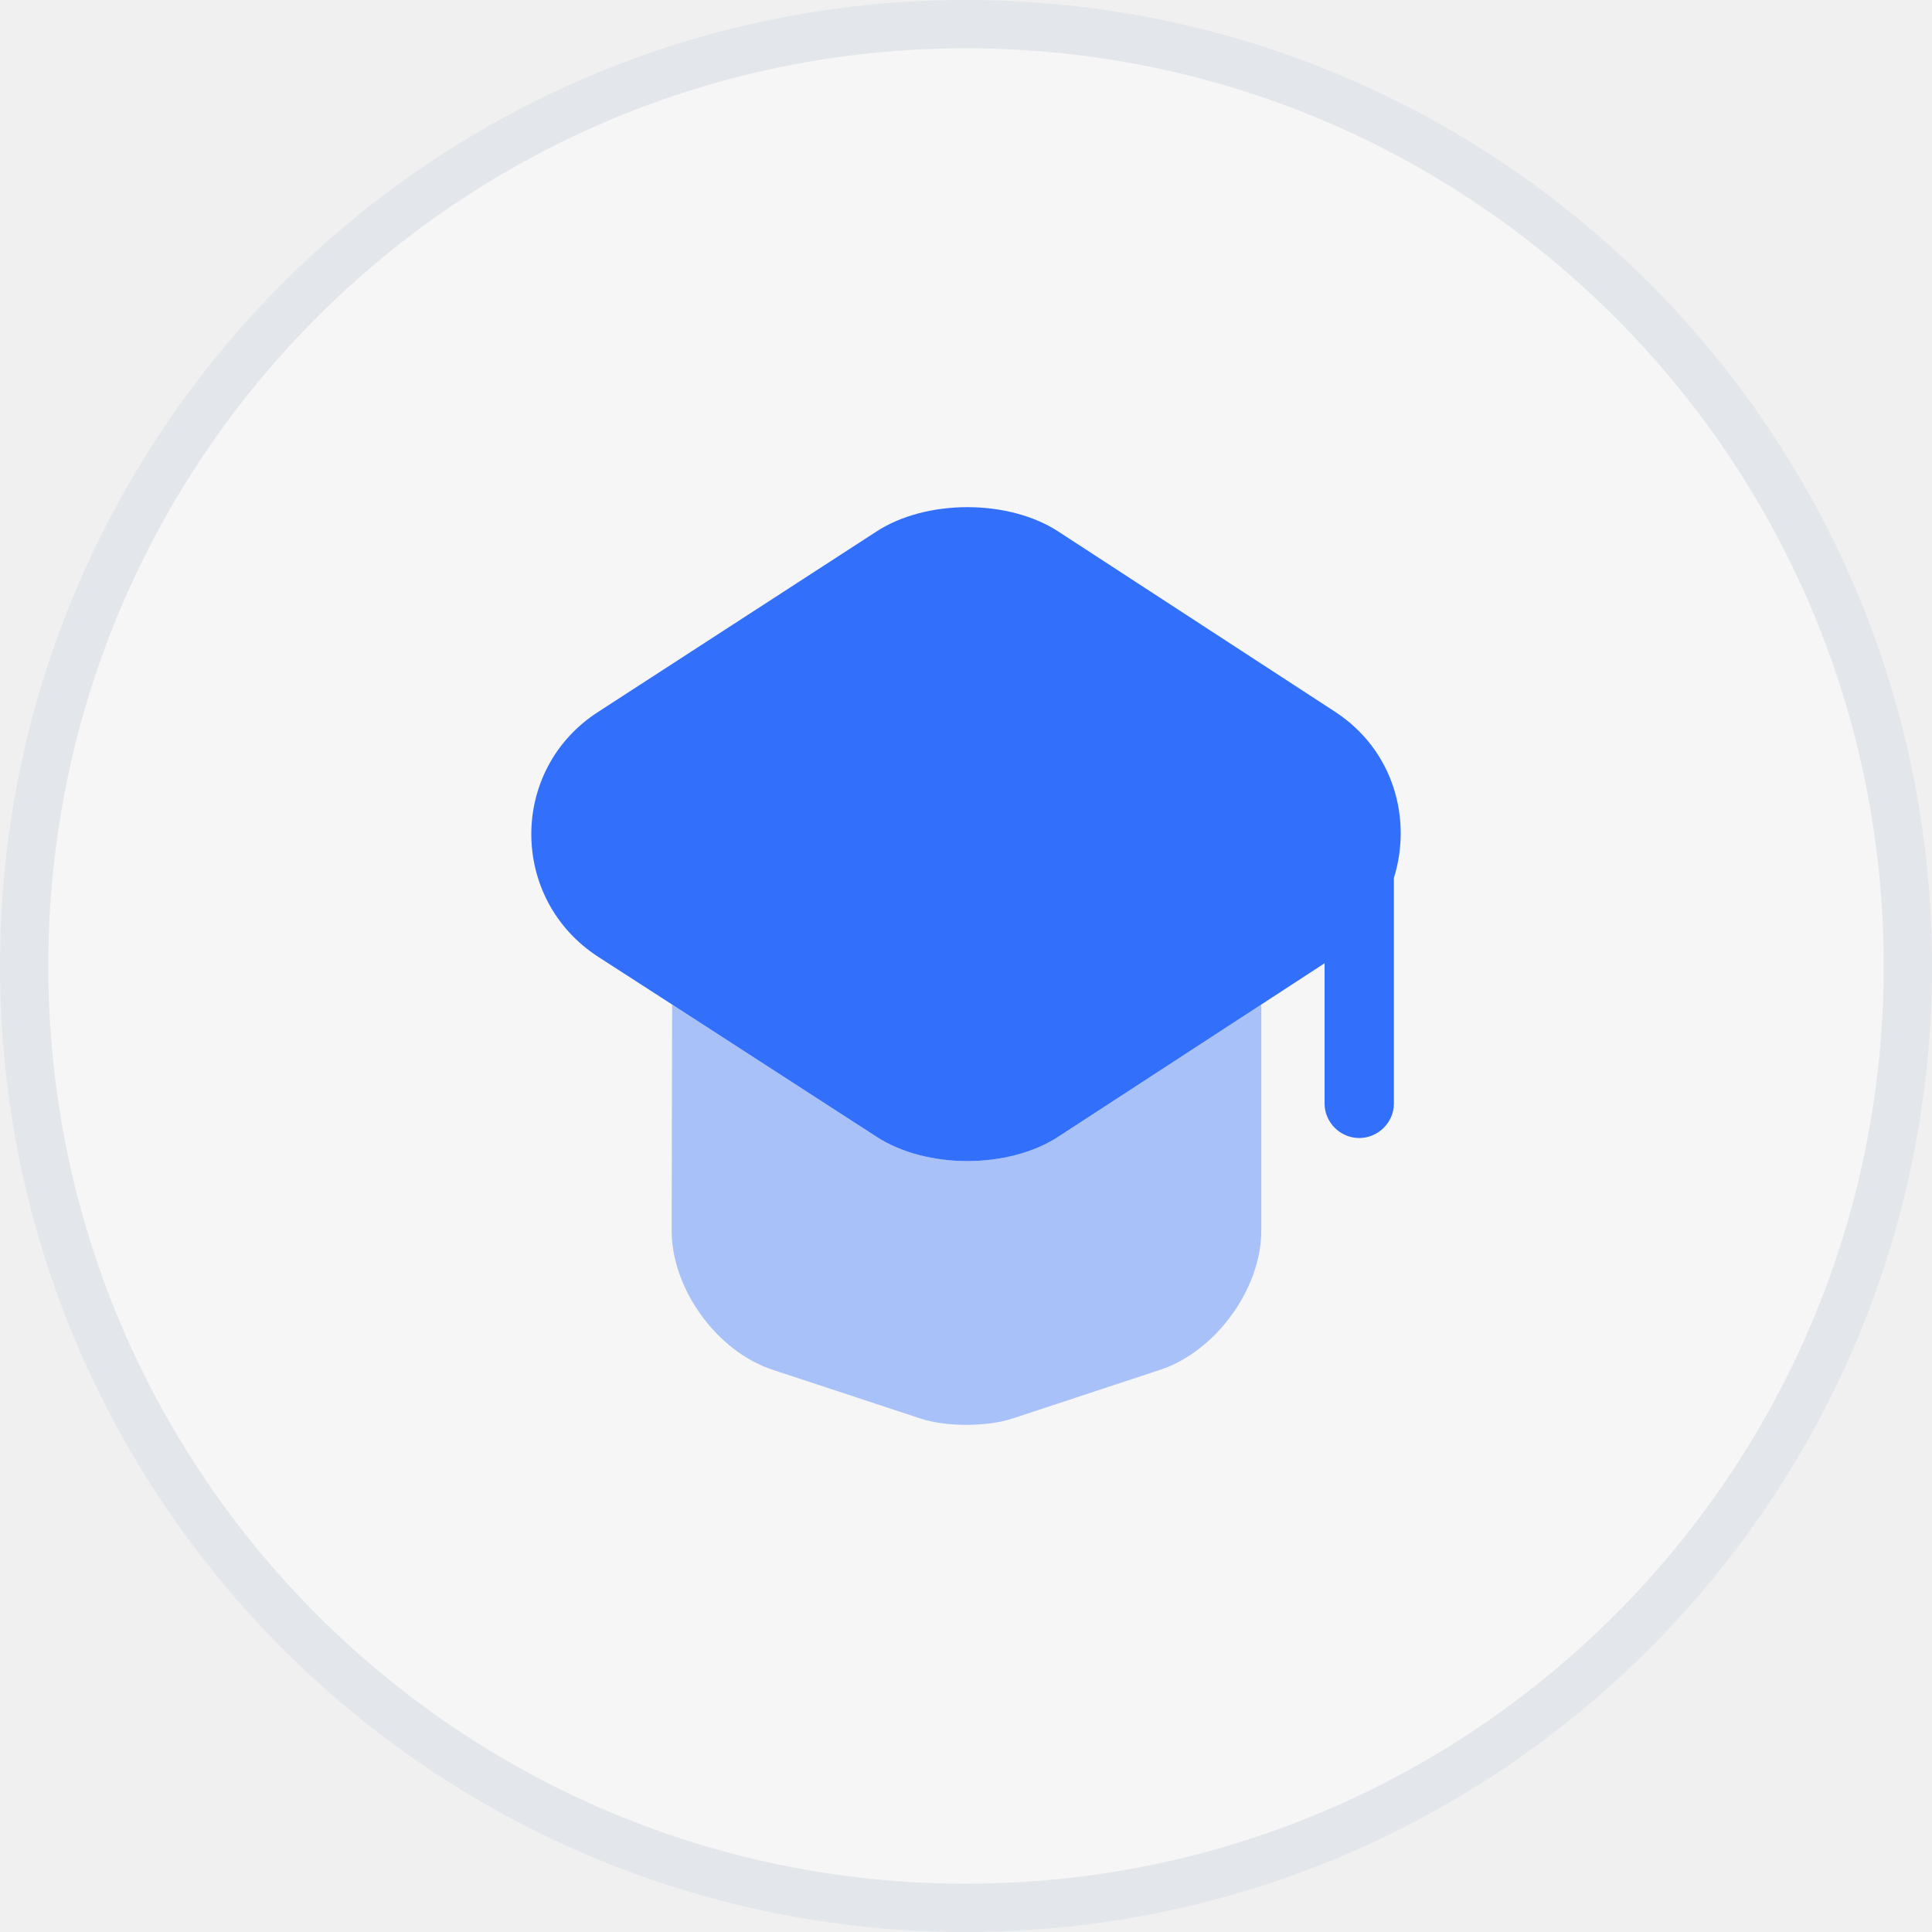
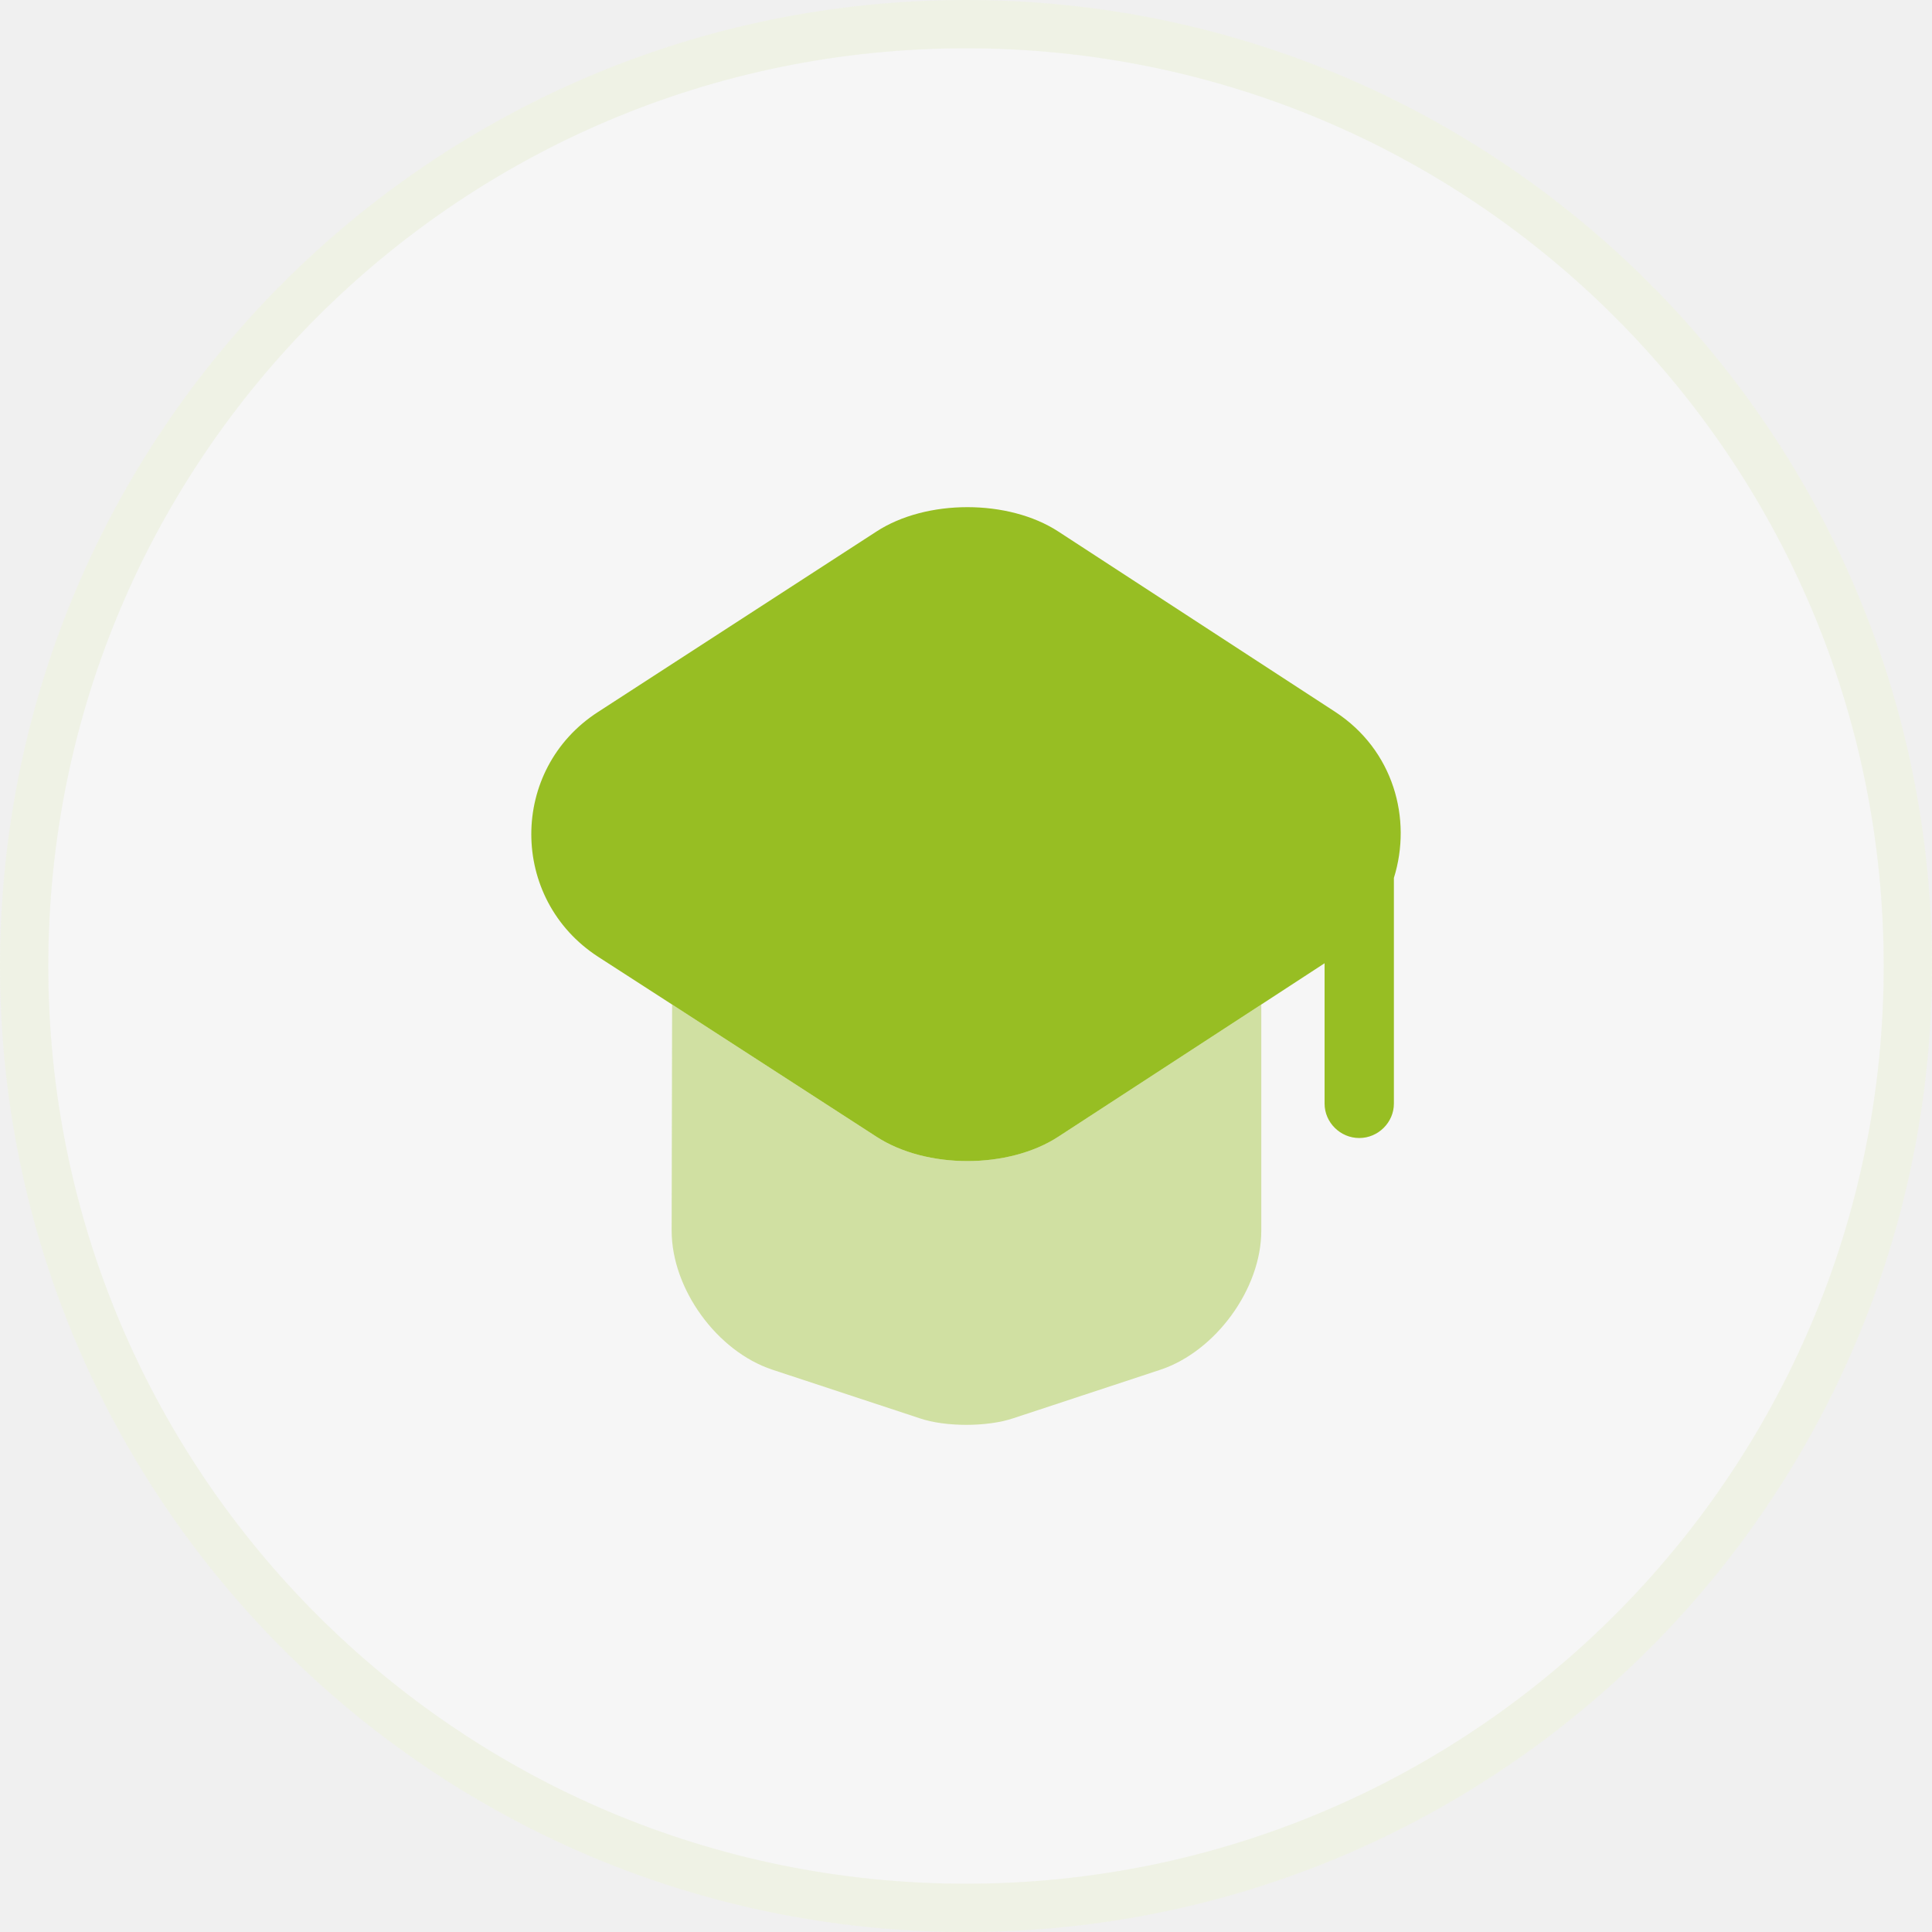
<svg xmlns="http://www.w3.org/2000/svg" width="80" height="80" viewBox="0 0 80 80" fill="none">
  <circle cx="40" cy="40" r="40" fill="white" fill-opacity="0.4" />
-   <circle cx="40" cy="40" r="39" stroke="#00306E" stroke-opacity="0.08" stroke-width="2" />
-   <path opacity="0.4" d="M52.227 41.596V50.96C52.227 53.373 50.332 55.956 48.055 56.716L41.952 58.729C40.88 59.09 39.139 59.09 38.087 58.729L31.983 56.716C29.687 55.956 27.812 53.373 27.812 50.96L27.831 41.596L36.288 47.066C38.355 48.415 41.76 48.415 43.827 47.066L52.227 41.596Z" fill="#3270FC" />
-   <path d="M55.288 29.477L43.827 22.012C41.76 20.663 38.355 20.663 36.288 22.012L24.77 29.477C21.077 31.851 21.077 37.227 24.77 39.62L27.831 41.596L36.288 47.066C38.355 48.415 41.76 48.415 43.827 47.066L52.226 41.596L54.848 39.886V45.699C54.848 46.477 55.498 47.123 56.283 47.123C57.067 47.123 57.718 46.477 57.718 45.699V36.353C58.483 33.903 57.699 31.053 55.288 29.477Z" fill="#3270FC" />
+   <circle cx="40" cy="40" r="39" stroke="#97be23" stroke-opacity="0.08" stroke-width="2" />
+   <path opacity="0.4" d="M52.227 41.596V50.96C52.227 53.373 50.332 55.956 48.055 56.716L41.952 58.729C40.88 59.09 39.139 59.09 38.087 58.729L31.983 56.716C29.687 55.956 27.812 53.373 27.812 50.96L27.831 41.596L36.288 47.066C38.355 48.415 41.76 48.415 43.827 47.066L52.227 41.596Z" fill="#97be23" />
+   <path d="M55.288 29.477L43.827 22.012C41.76 20.663 38.355 20.663 36.288 22.012L24.77 29.477C21.077 31.851 21.077 37.227 24.77 39.62L27.831 41.596L36.288 47.066C38.355 48.415 41.76 48.415 43.827 47.066L52.226 41.596L54.848 39.886V45.699C54.848 46.477 55.498 47.123 56.283 47.123C57.067 47.123 57.718 46.477 57.718 45.699V36.353C58.483 33.903 57.699 31.053 55.288 29.477Z" fill="#97be23" />
</svg>
